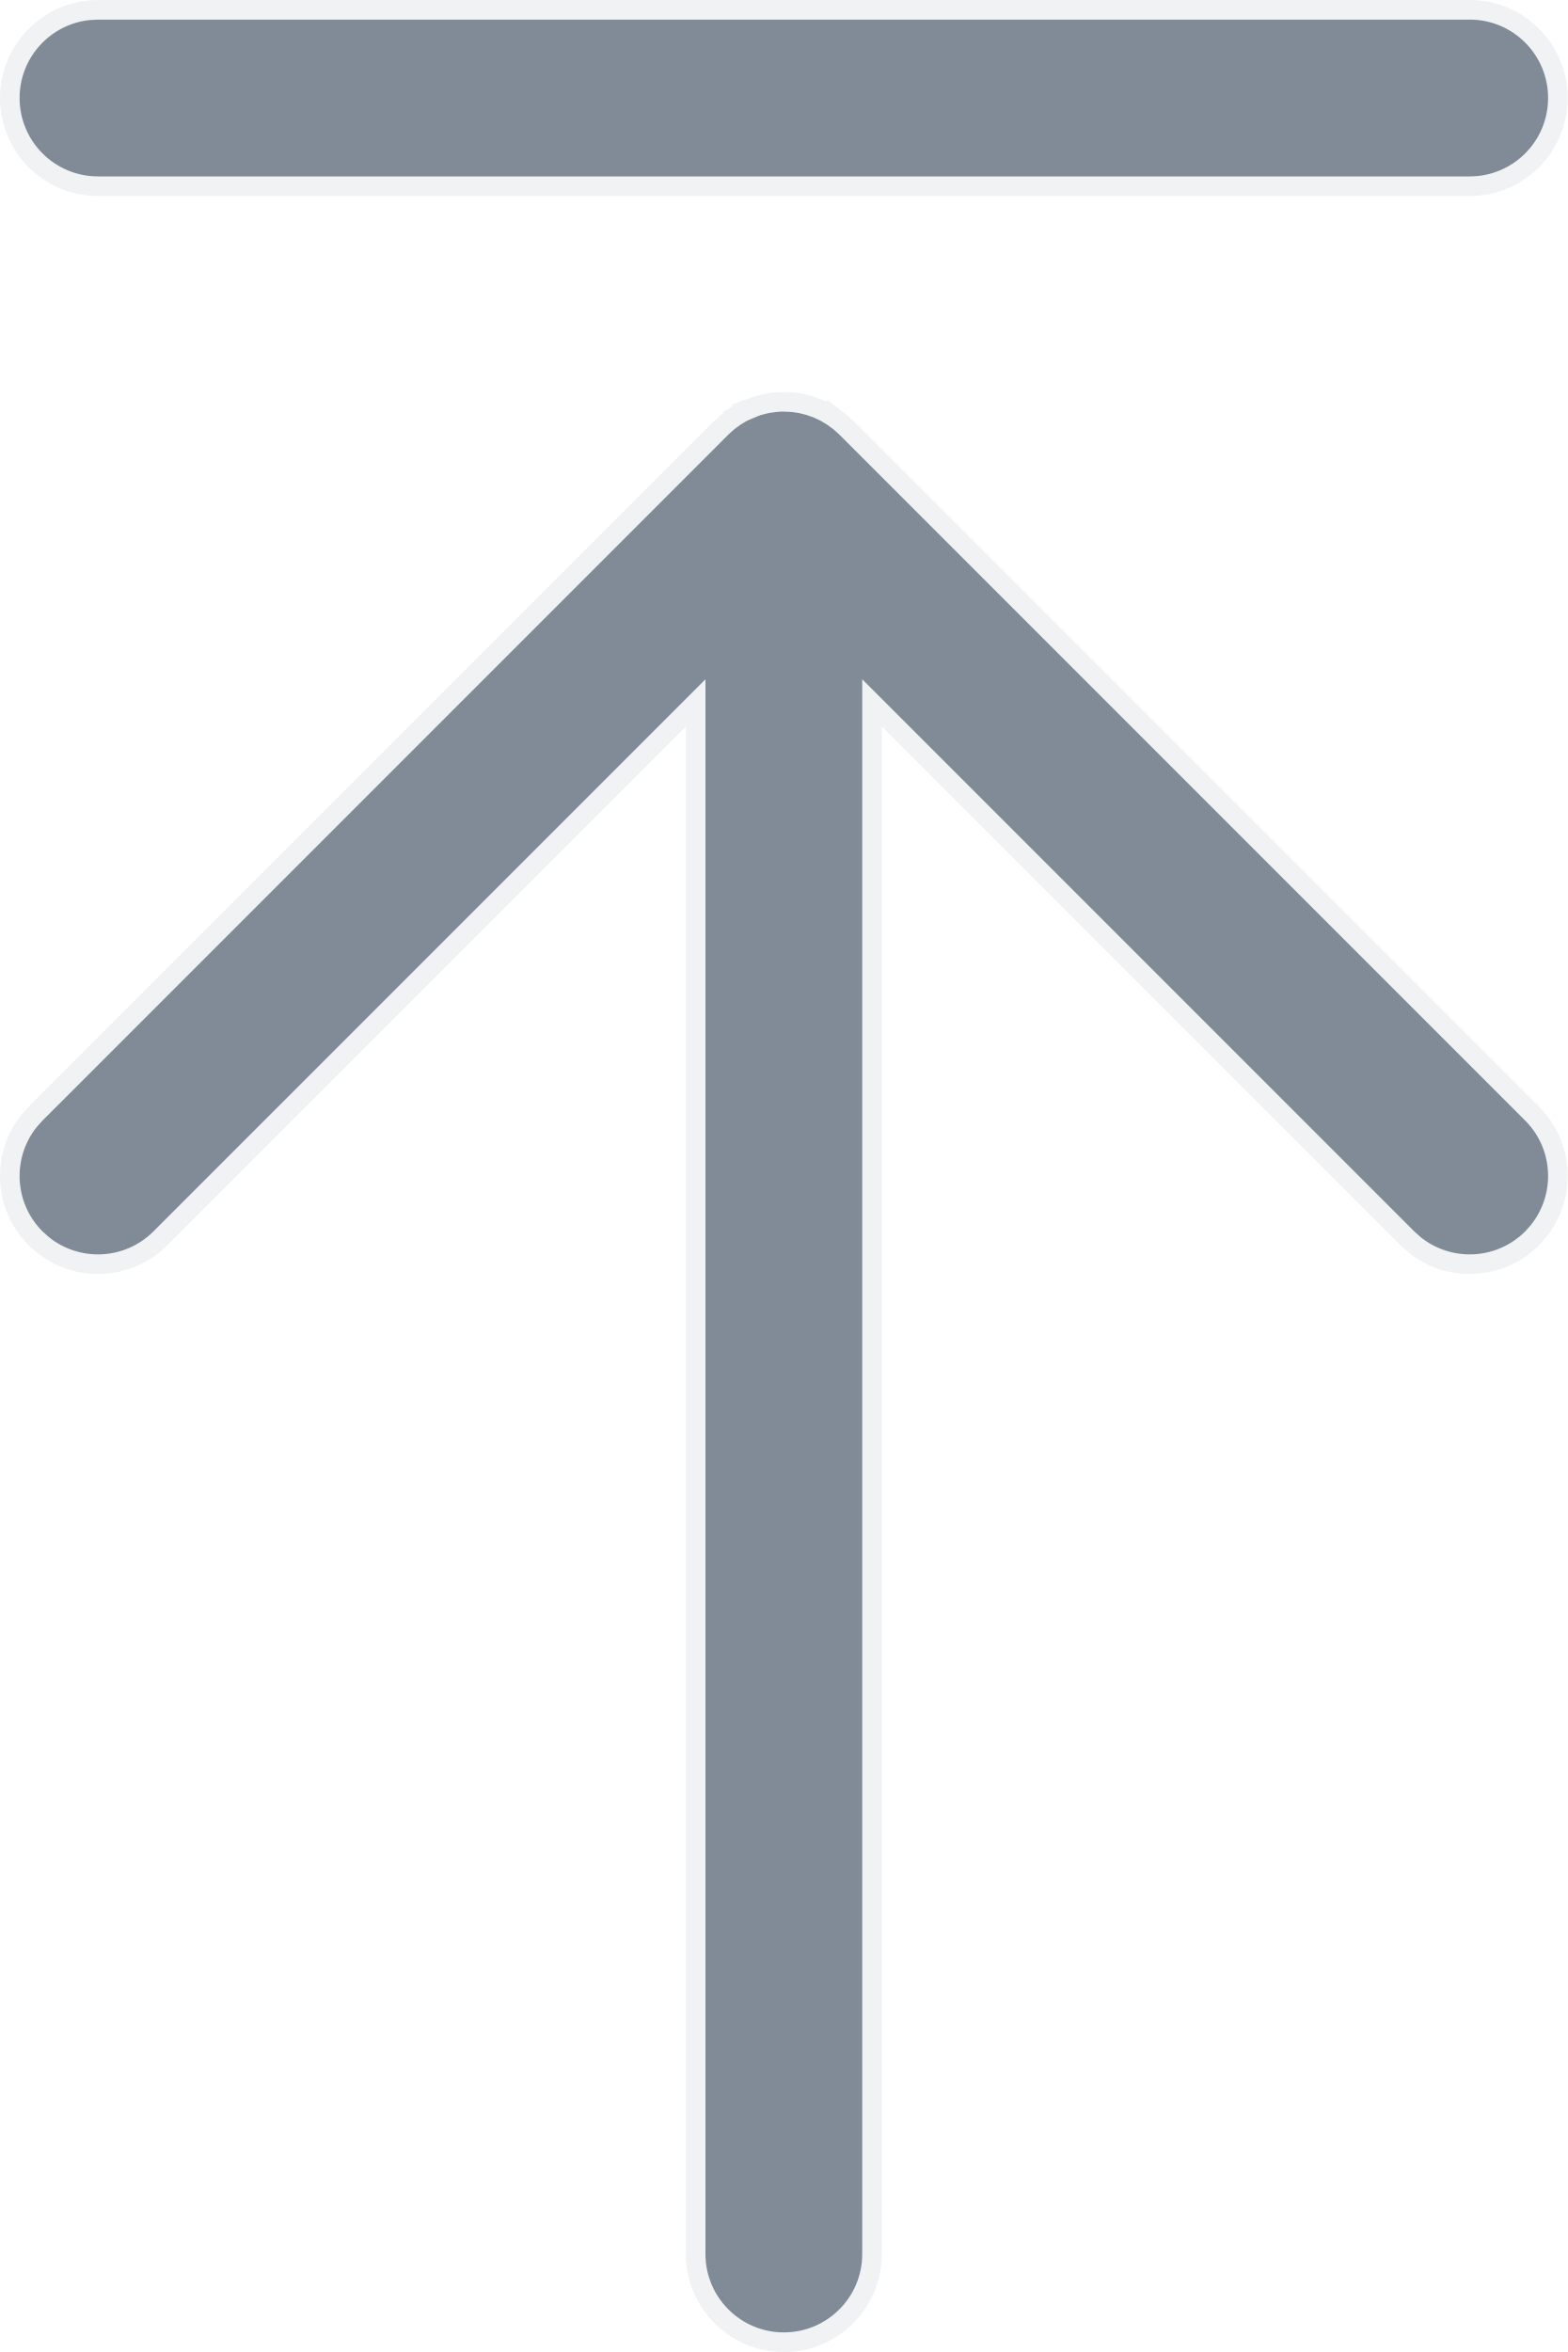
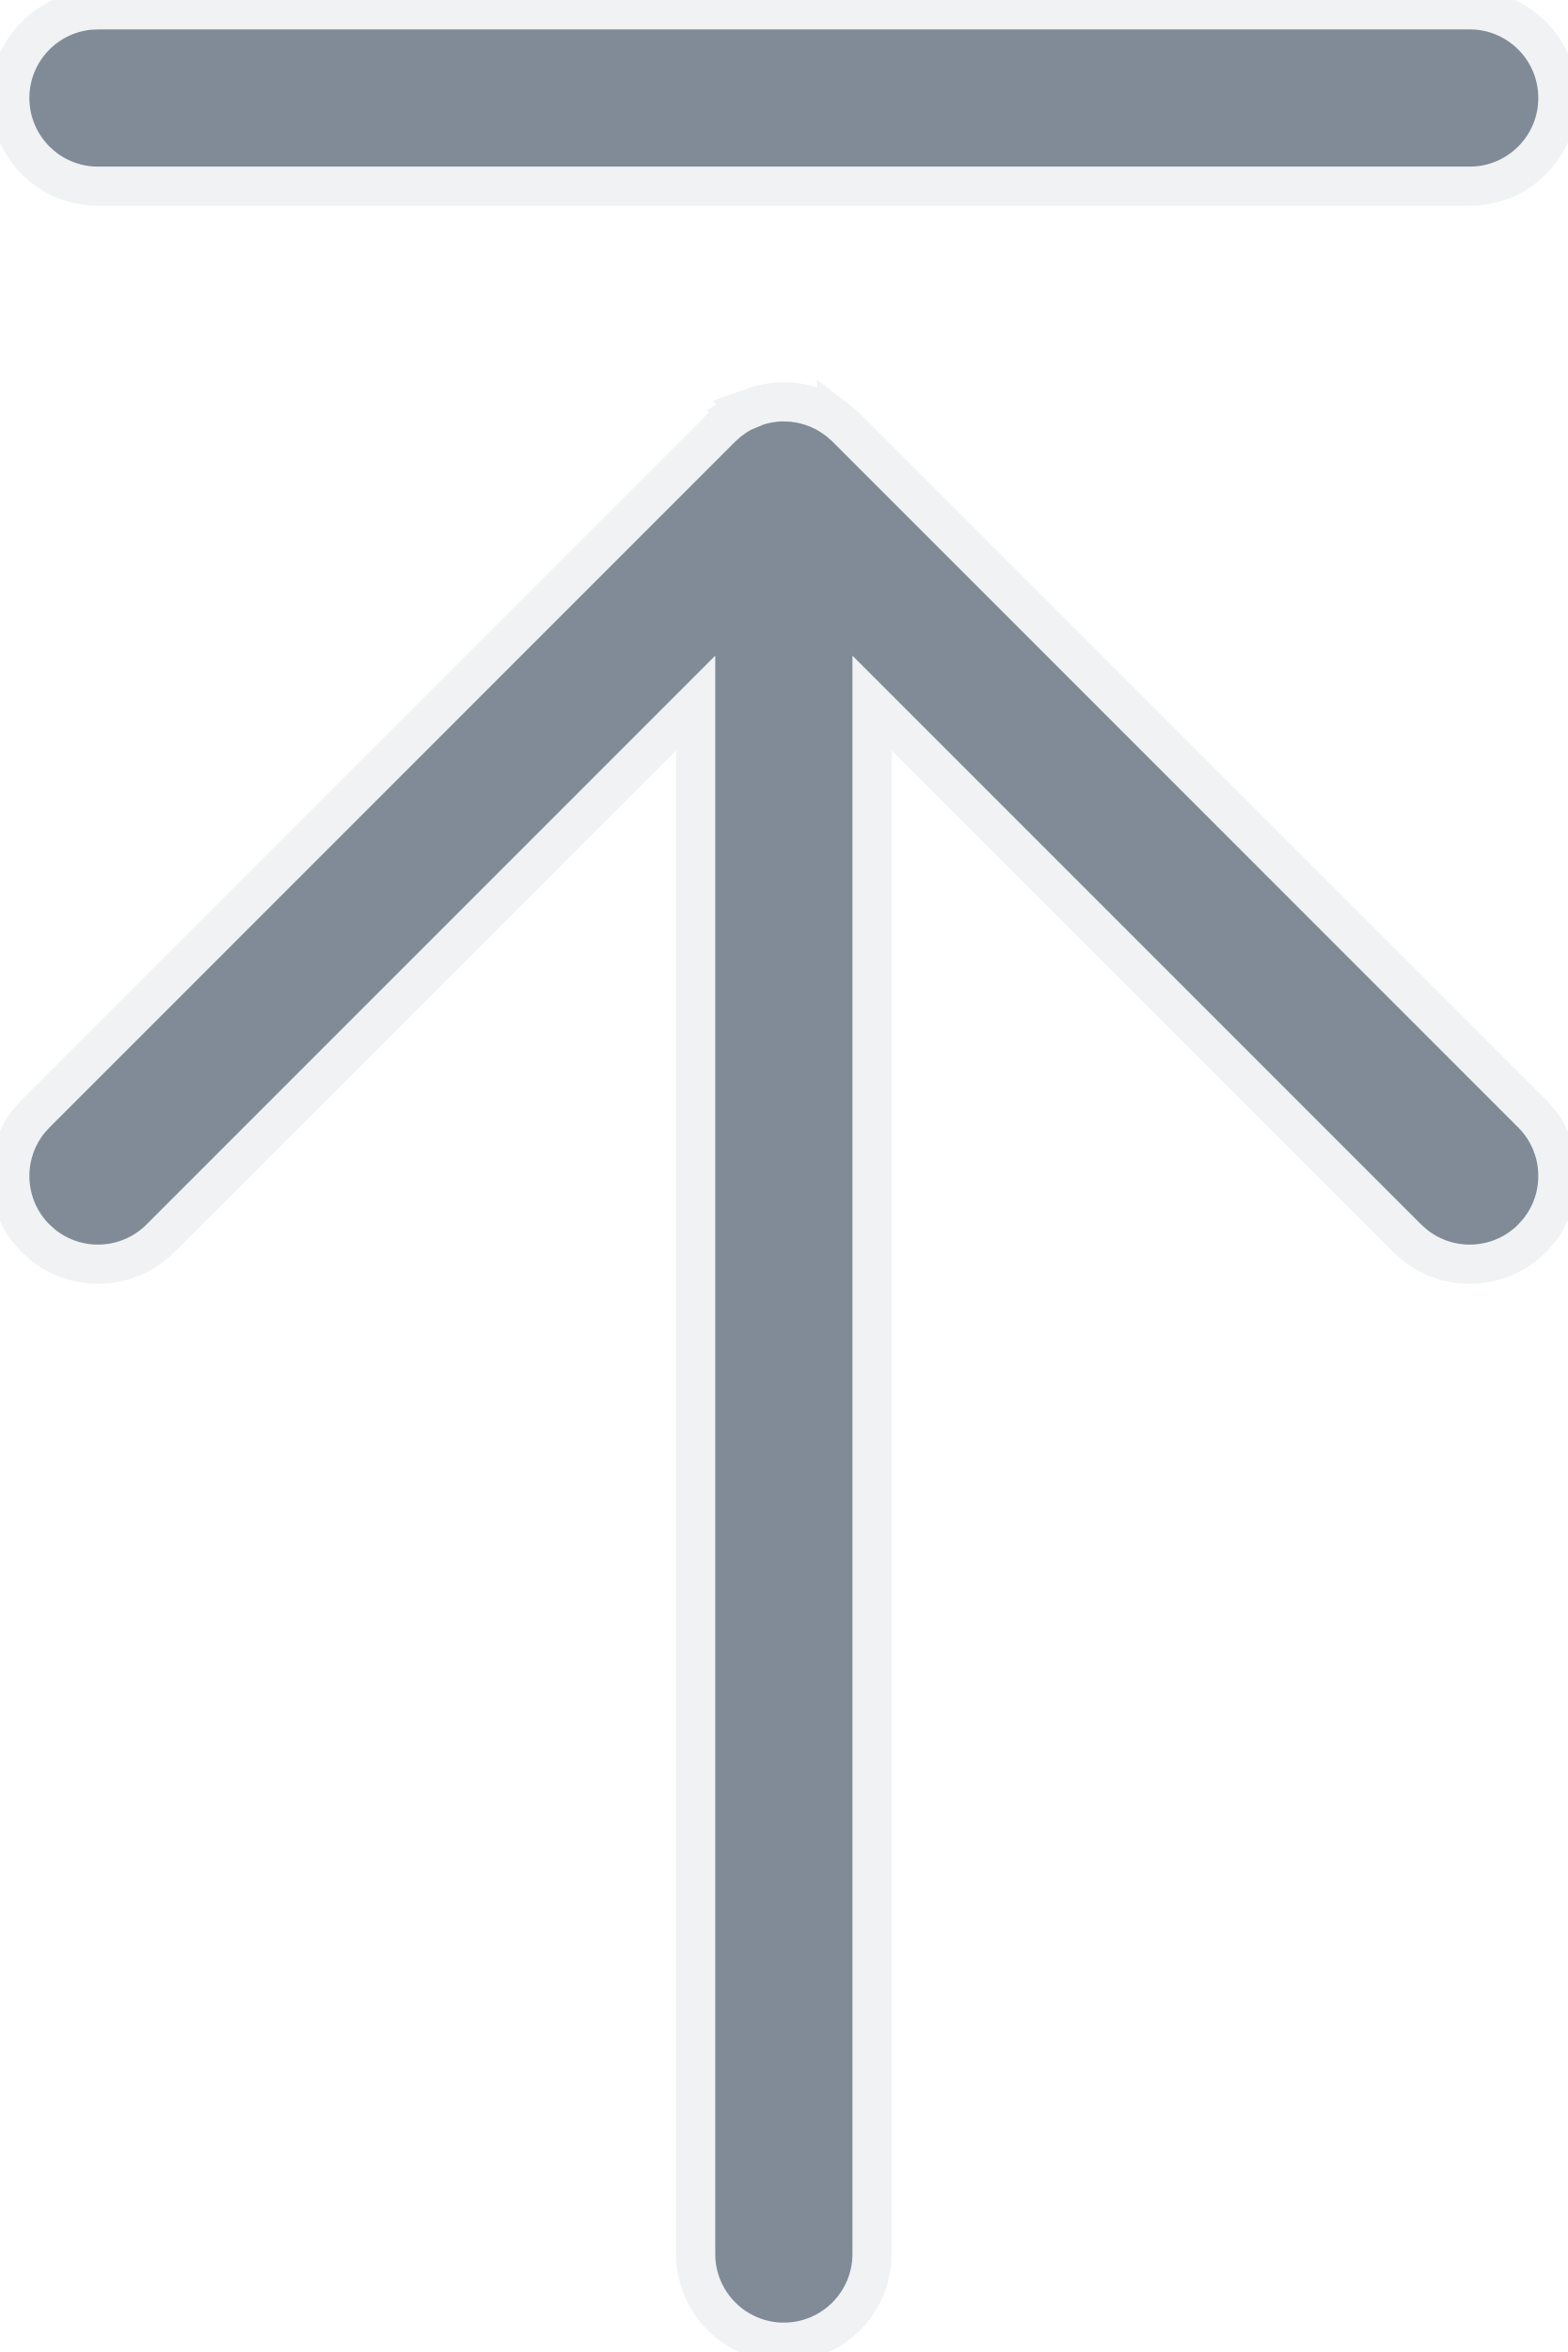
<svg xmlns="http://www.w3.org/2000/svg" width="40" height="60" viewBox="0 0 40 60" fill="none">
-   <path d="M20.223 10.261L20.321 10.275L20.439 10.293H20.44L20.552 10.321L20.653 10.347L20.76 10.385H20.761C20.806 10.401 20.831 10.408 20.86 10.42V10.421L20.959 10.467L21.061 10.516L21.151 10.569L21.249 10.629C21.279 10.649 21.303 10.668 21.346 10.7V10.699L21.426 10.76L21.591 10.908L39.091 28.408C39.915 29.232 39.966 30.536 39.245 31.42L39.091 31.591C38.267 32.414 36.964 32.466 36.08 31.745L35.909 31.591L22.25 17.932V57.5C22.25 58.742 21.242 59.75 20 59.75C18.758 59.75 17.75 58.742 17.75 57.5V17.932L4.091 31.591C3.267 32.414 1.964 32.466 1.08 31.745L0.909 31.591C0.085 30.767 0.034 29.463 0.755 28.579L0.909 28.408L18.409 10.908L18.574 10.76V10.759C18.598 10.739 18.609 10.732 18.653 10.699L18.654 10.7L18.751 10.629C18.779 10.61 18.804 10.597 18.85 10.569L18.849 10.568L18.939 10.516L19.041 10.467H19.042C19.086 10.446 19.11 10.433 19.14 10.421L19.139 10.42L19.239 10.385H19.24L19.347 10.347H19.348L19.448 10.321L19.56 10.293H19.561L19.679 10.275L19.777 10.261H19.778C19.852 10.254 19.926 10.25 20 10.25L20.223 10.261Z" fill="#808B97" stroke="#F0F2F3" stroke-width="0.5" />
-   <path d="M2.5 0.25H37.5C38.743 0.25 39.75 1.257 39.75 2.5C39.75 3.743 38.743 4.75 37.5 4.75H2.5C1.257 4.75 0.25 3.743 0.25 2.5C0.25 1.335 1.136 0.377 2.271 0.262L2.5 0.25Z" fill="#808B97" stroke="#F0F2F3" stroke-width="0.5" />
+   <path d="M20.223 10.261L20.321 10.275L20.439 10.293H20.44L20.552 10.321L20.653 10.347L20.76 10.385H20.761C20.806 10.401 20.831 10.408 20.86 10.42V10.421L20.959 10.467L21.061 10.516L21.151 10.569L21.249 10.629C21.279 10.649 21.303 10.668 21.346 10.7V10.699L21.426 10.76L21.591 10.908L39.091 28.408C39.915 29.232 39.966 30.536 39.245 31.42L39.091 31.591C38.267 32.414 36.964 32.466 36.08 31.745L35.909 31.591L22.25 17.932V57.5C22.25 58.742 21.242 59.75 20 59.75C18.758 59.75 17.75 58.742 17.75 57.5V17.932L4.091 31.591C3.267 32.414 1.964 32.466 1.08 31.745L0.909 31.591C0.085 30.767 0.034 29.463 0.755 28.579L0.909 28.408L18.409 10.908L18.574 10.76V10.759C18.598 10.739 18.609 10.732 18.653 10.699L18.654 10.7L18.751 10.629C18.779 10.61 18.804 10.597 18.85 10.569L18.849 10.568L18.939 10.516L19.041 10.467H19.042C19.086 10.446 19.11 10.433 19.14 10.421L19.139 10.42L19.239 10.385H19.24L19.347 10.347H19.348L19.448 10.321L19.56 10.293H19.561L19.679 10.275L19.777 10.261H19.778C19.852 10.254 19.926 10.25 20 10.25L20.223 10.261Z" fill="#808B97" stroke="#F0F2F3" strokeWidth="0.5" />
+   <path d="M2.5 0.25H37.5C38.743 0.25 39.75 1.257 39.75 2.5C39.75 3.743 38.743 4.75 37.5 4.75H2.5C1.257 4.75 0.25 3.743 0.25 2.5C0.25 1.335 1.136 0.377 2.271 0.262L2.5 0.25Z" fill="#808B97" stroke="#F0F2F3" strokeWidth="0.5" />
</svg>
